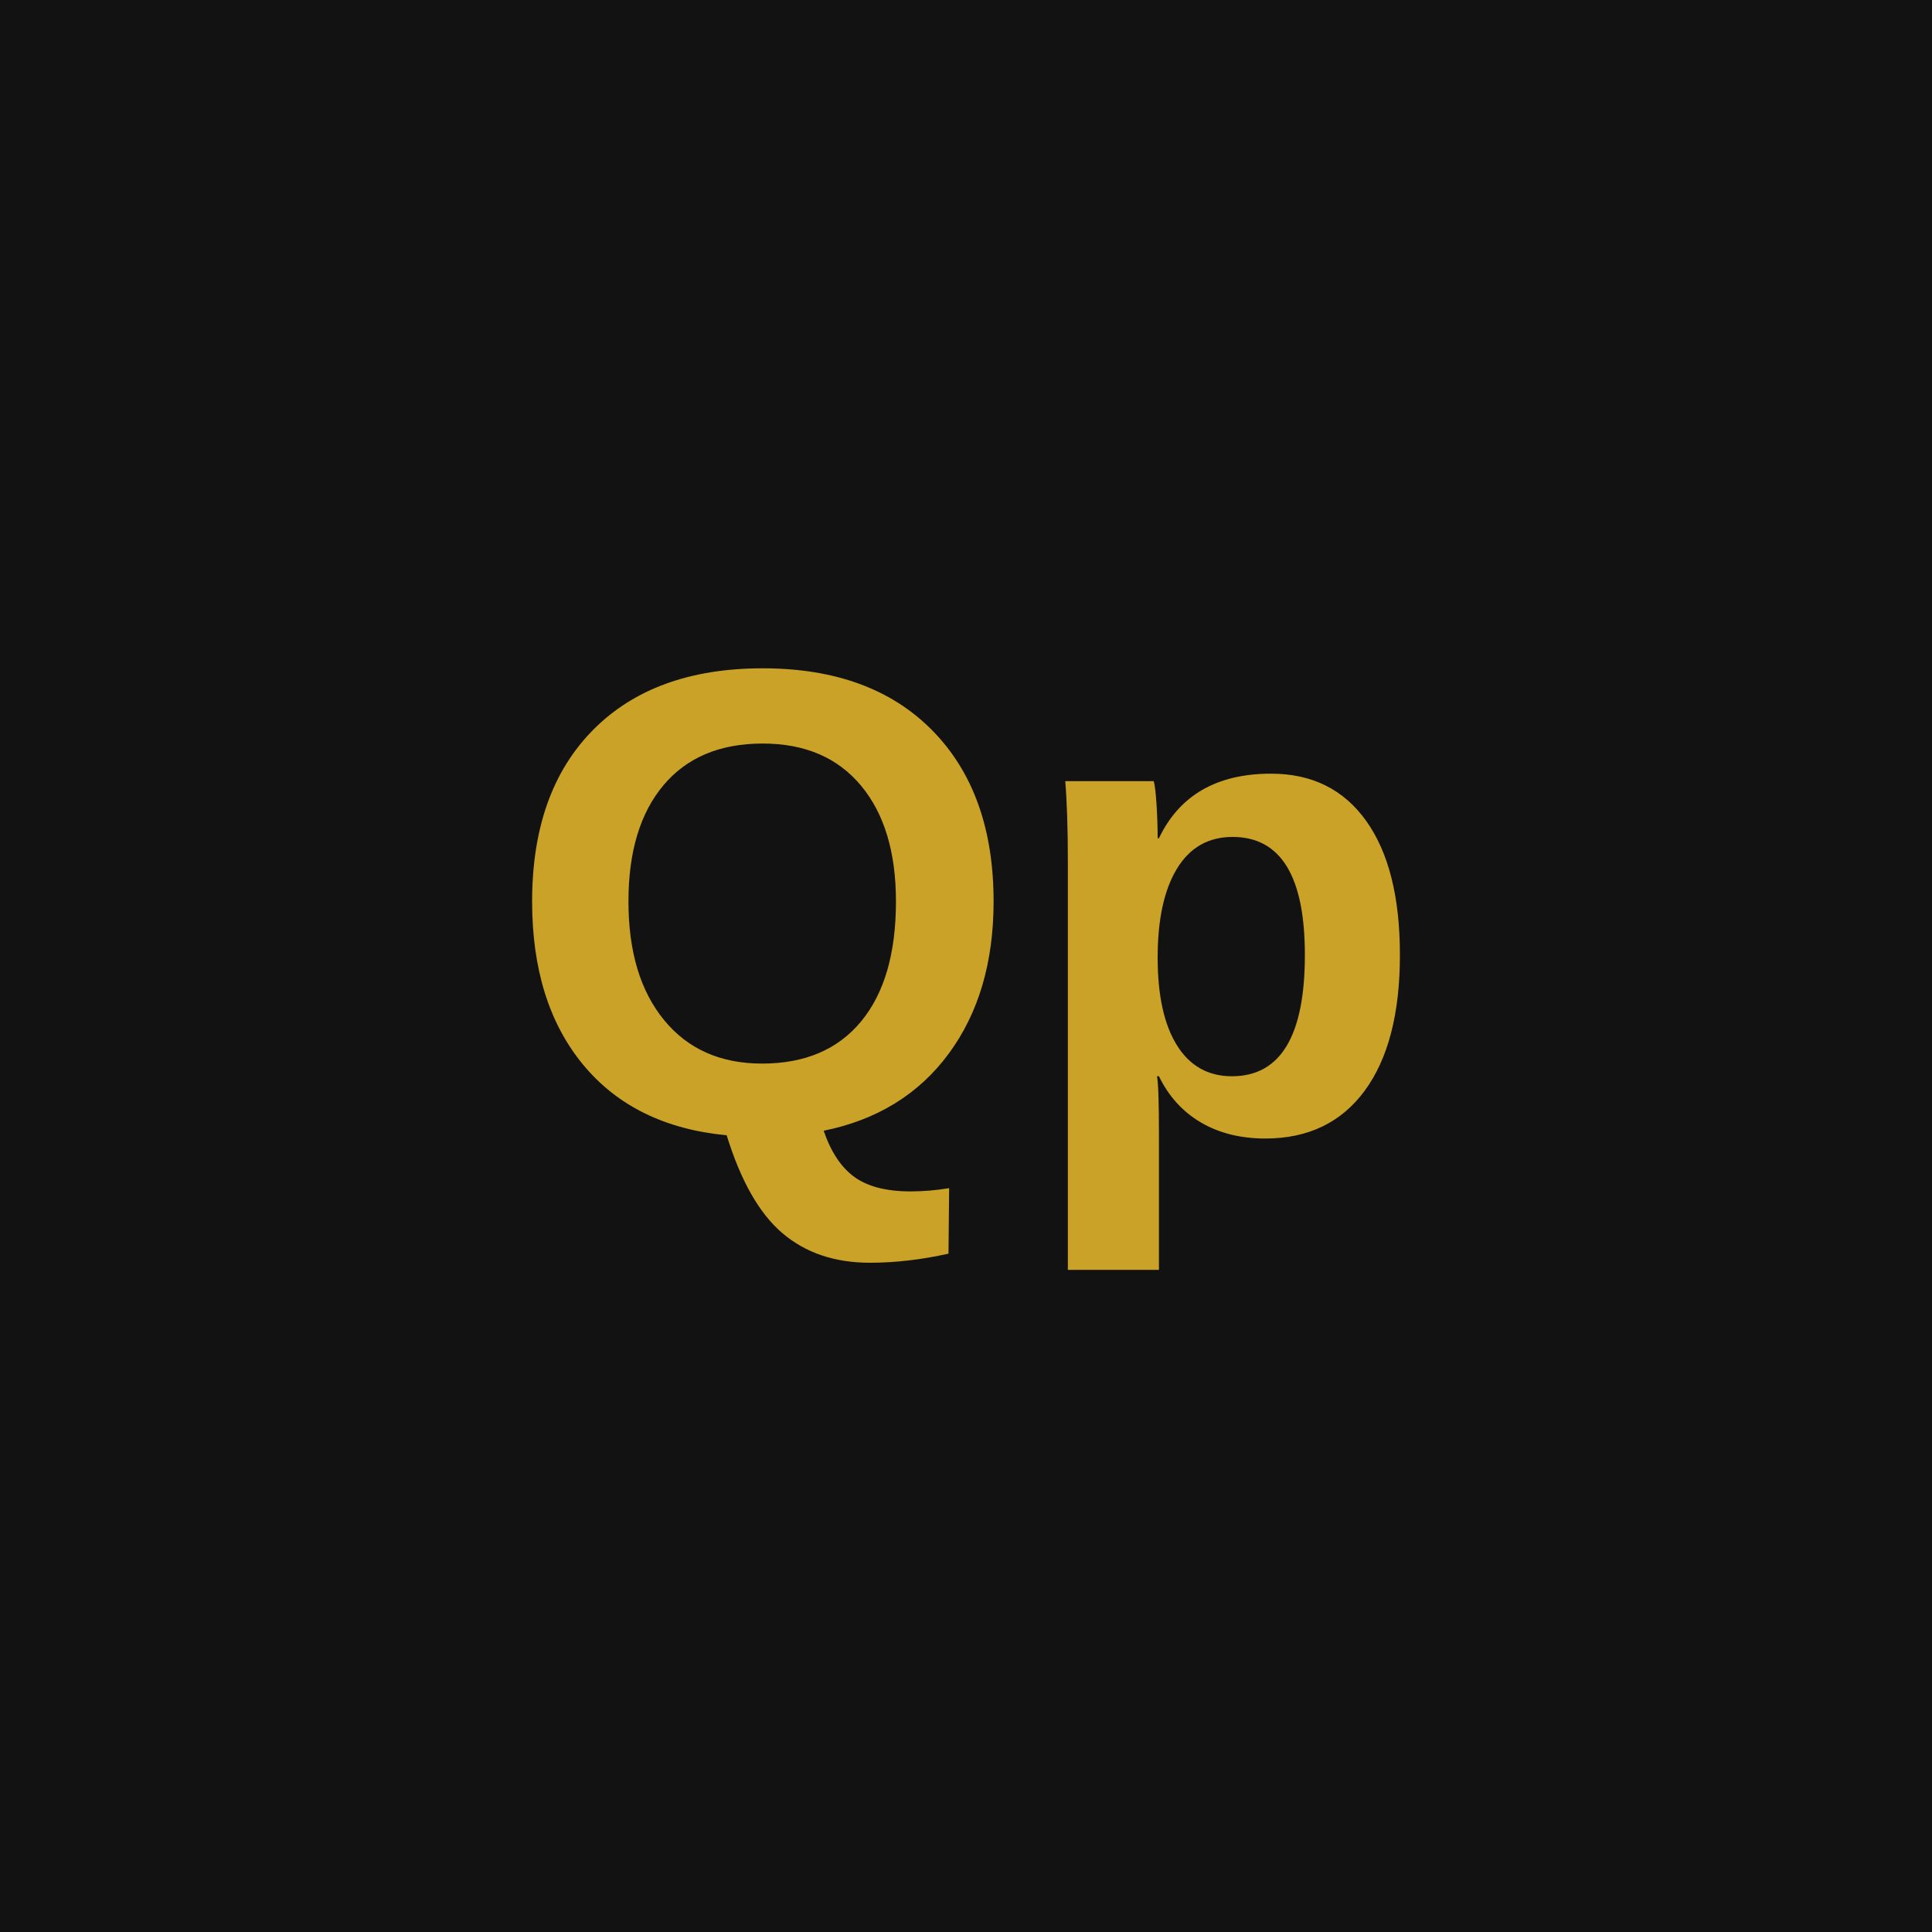
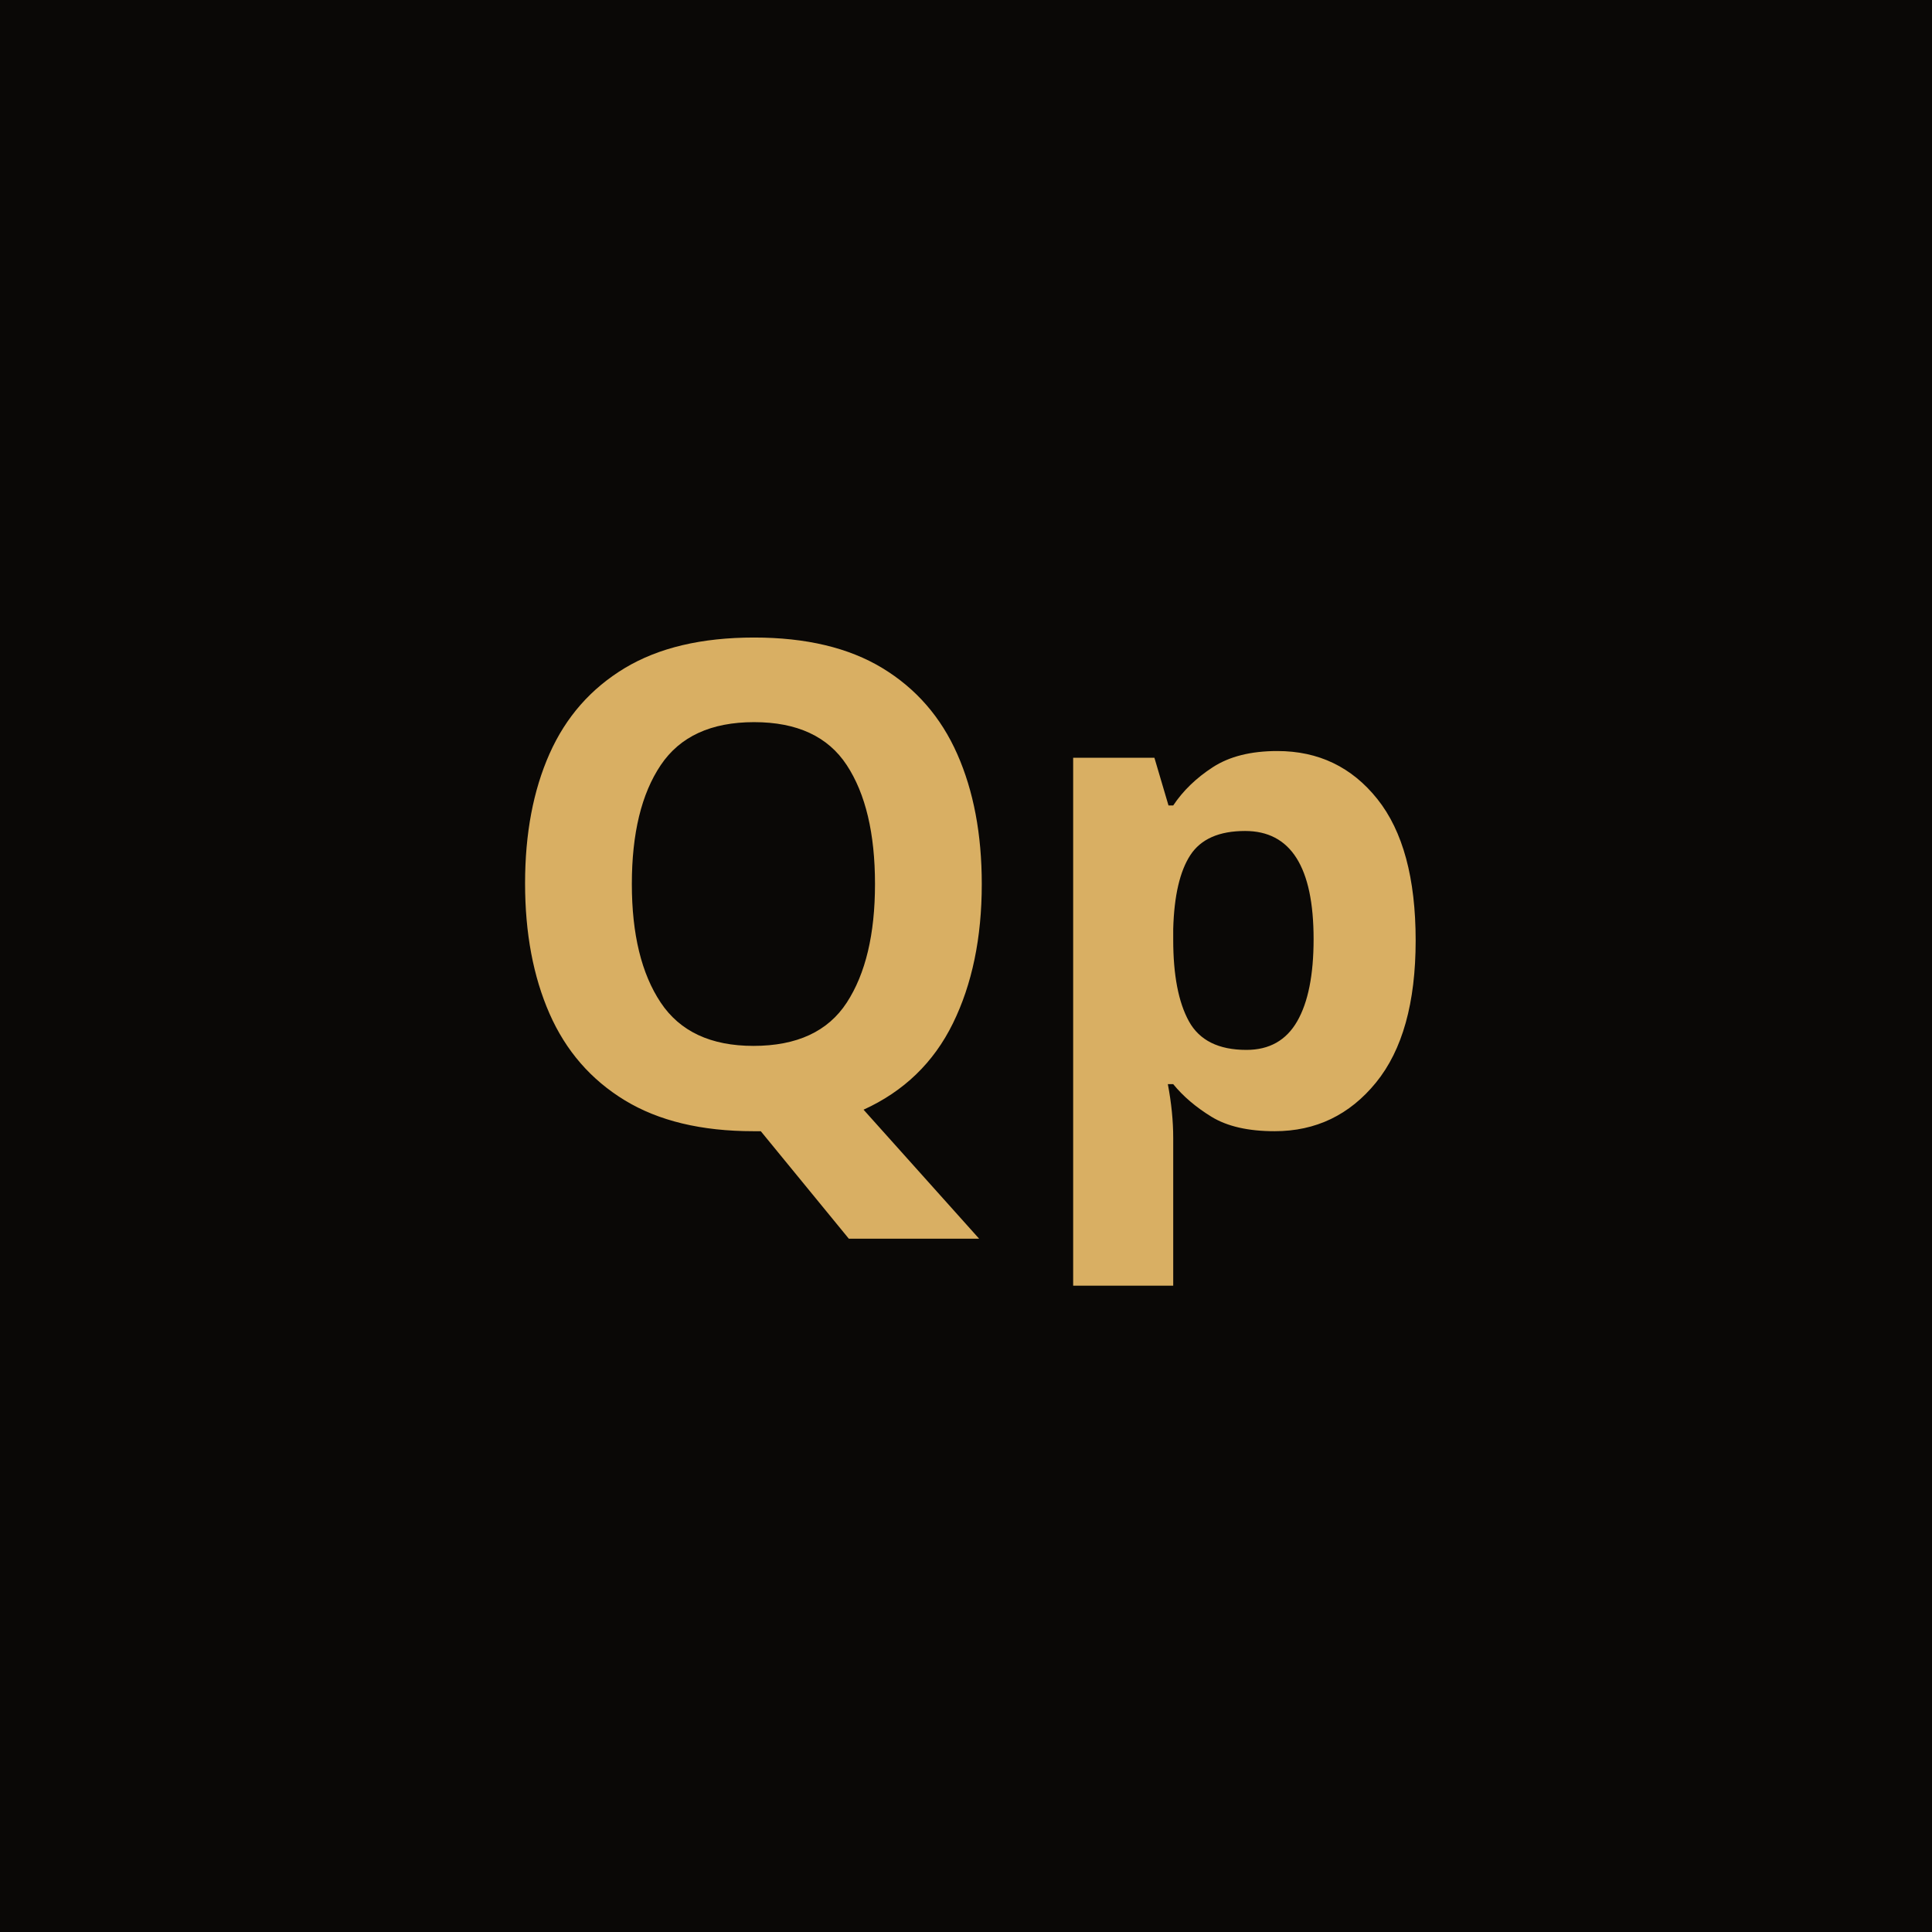
<svg xmlns="http://www.w3.org/2000/svg" viewBox="0 0 512 512">
-   <rect width="512" height="512" fill="#121212" />
-   <text x="256" y="300" text-anchor="middle" font-family="Arial, Helvetica, sans-serif" font-weight="700" font-size="176" fill="#C9A227">Qp</text>
+   <rect width="512" height="512" fill="#0A0806" />
+   <text x="256" y="298" text-anchor="middle" font-family="Playfair Display" font-weight="700" font-size="178" fill="#D9AF63">Qp</text>
</svg>
